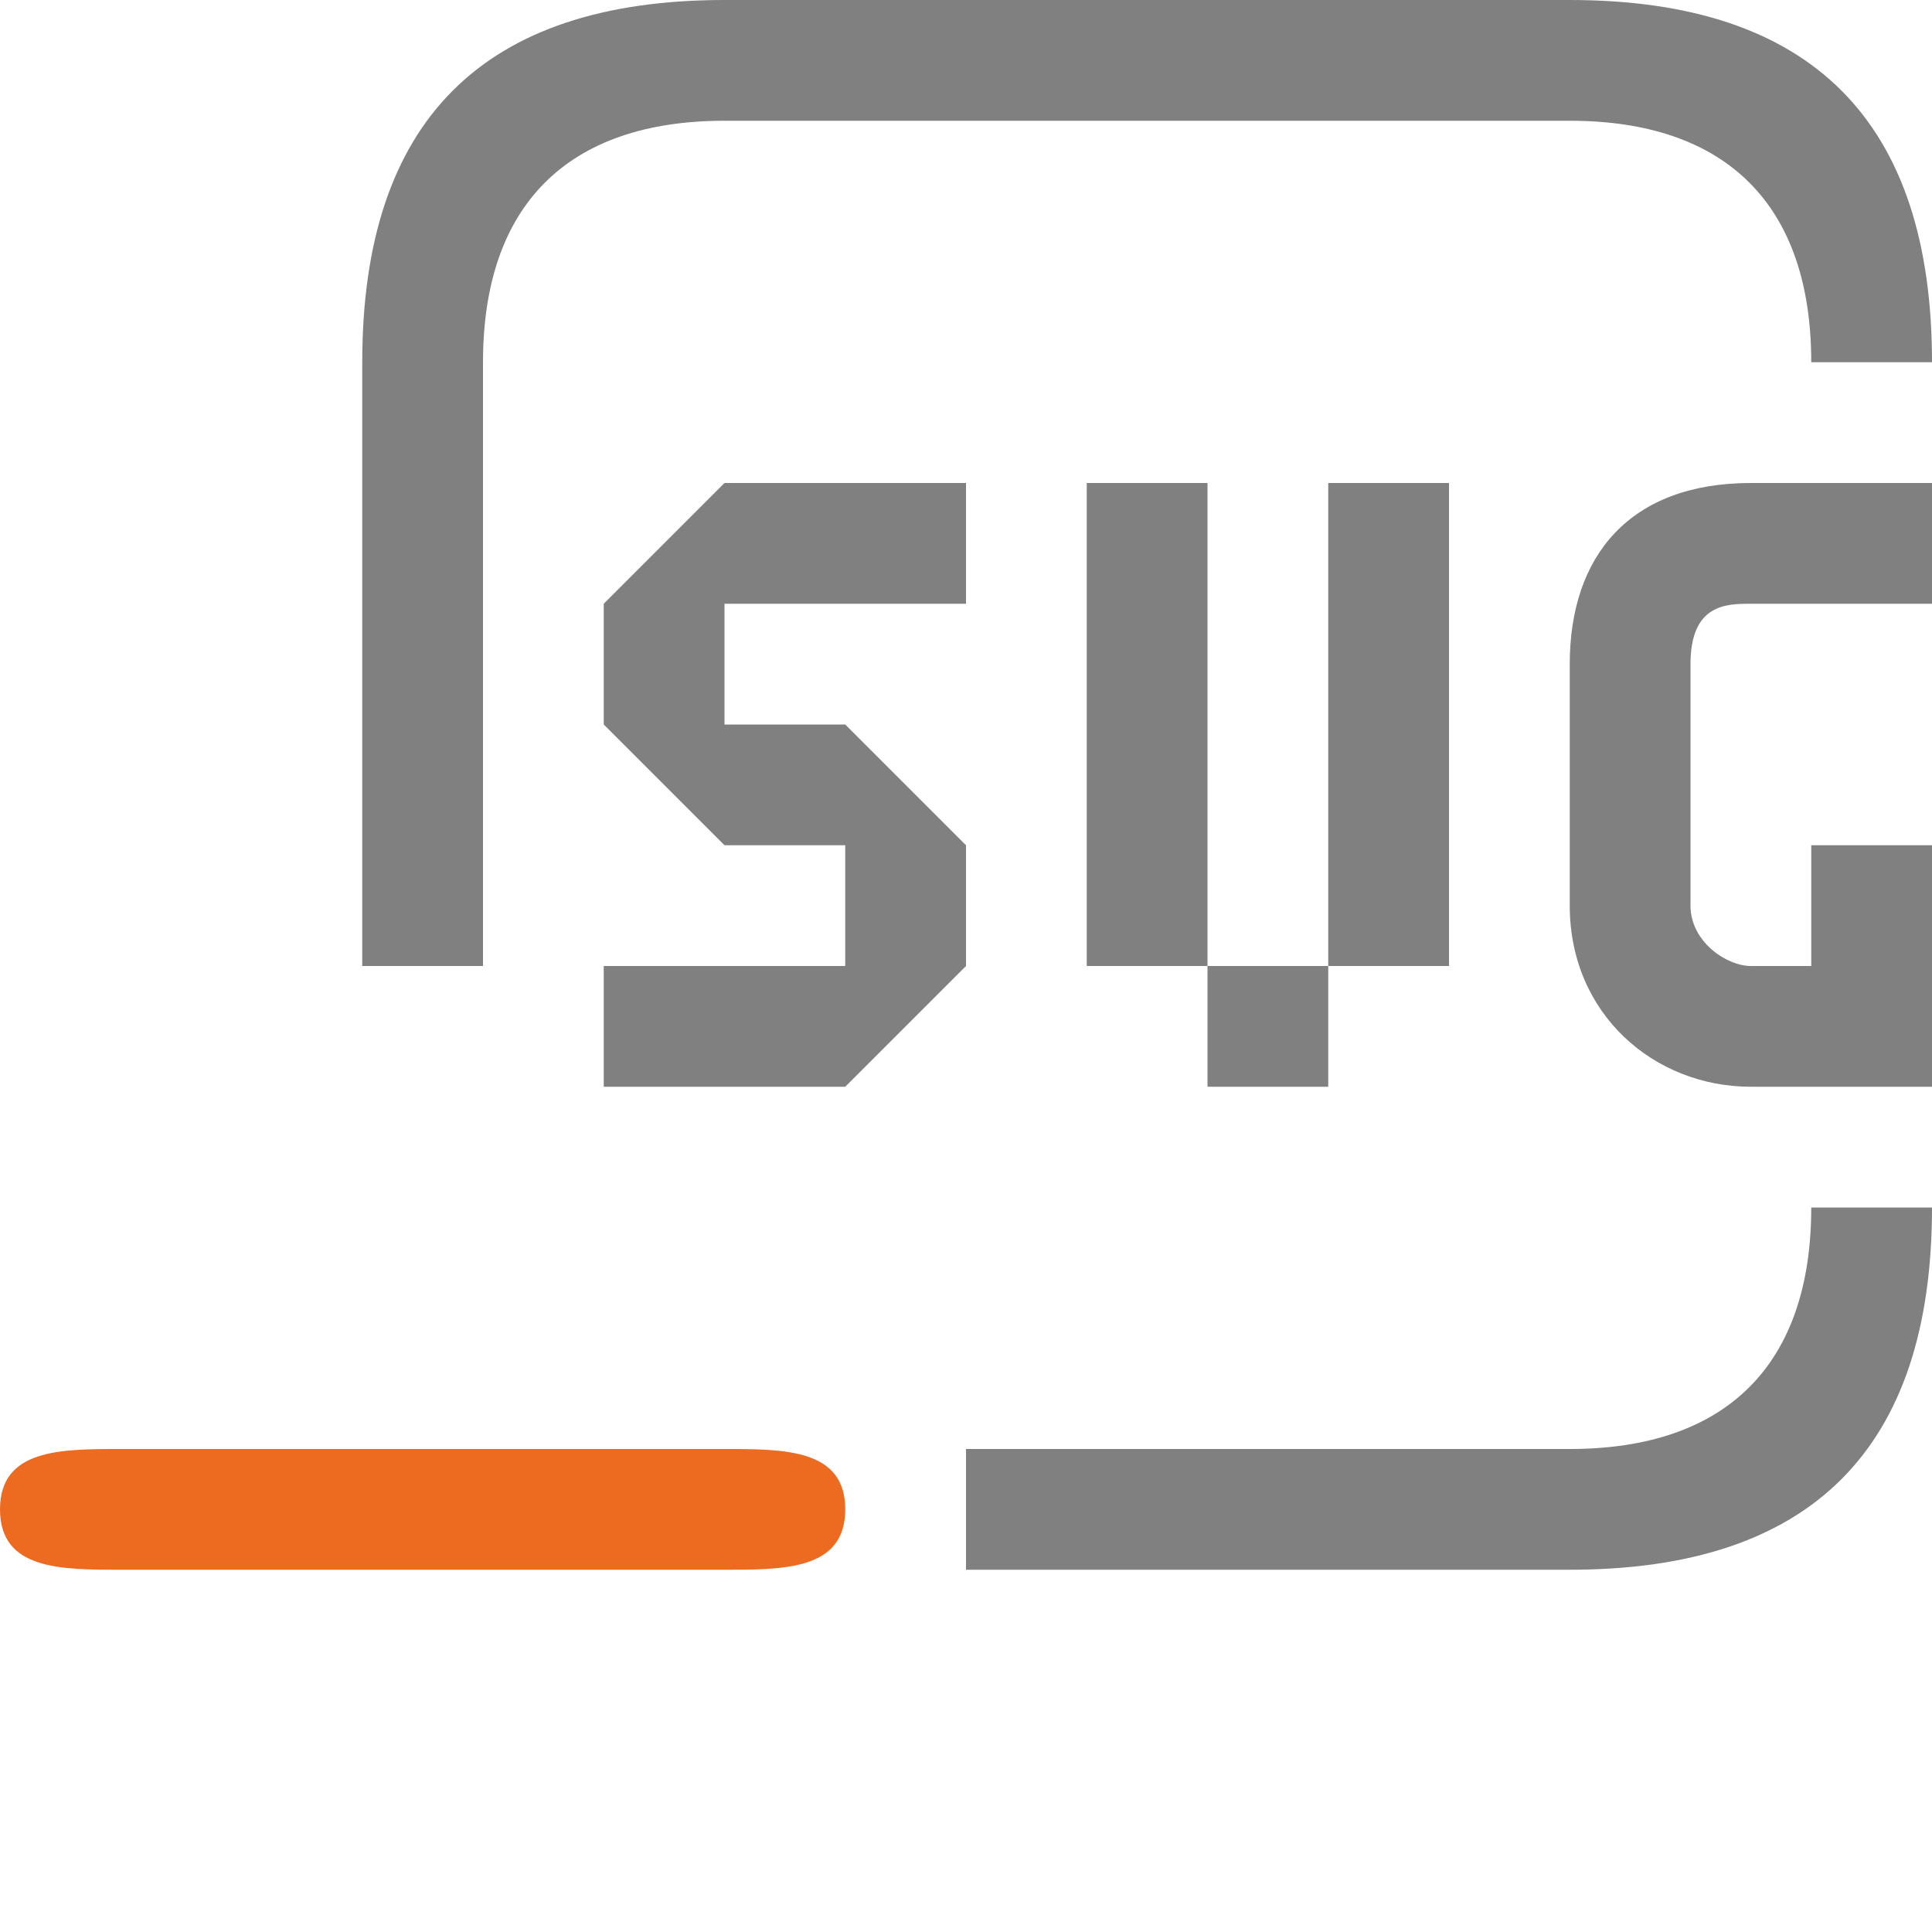
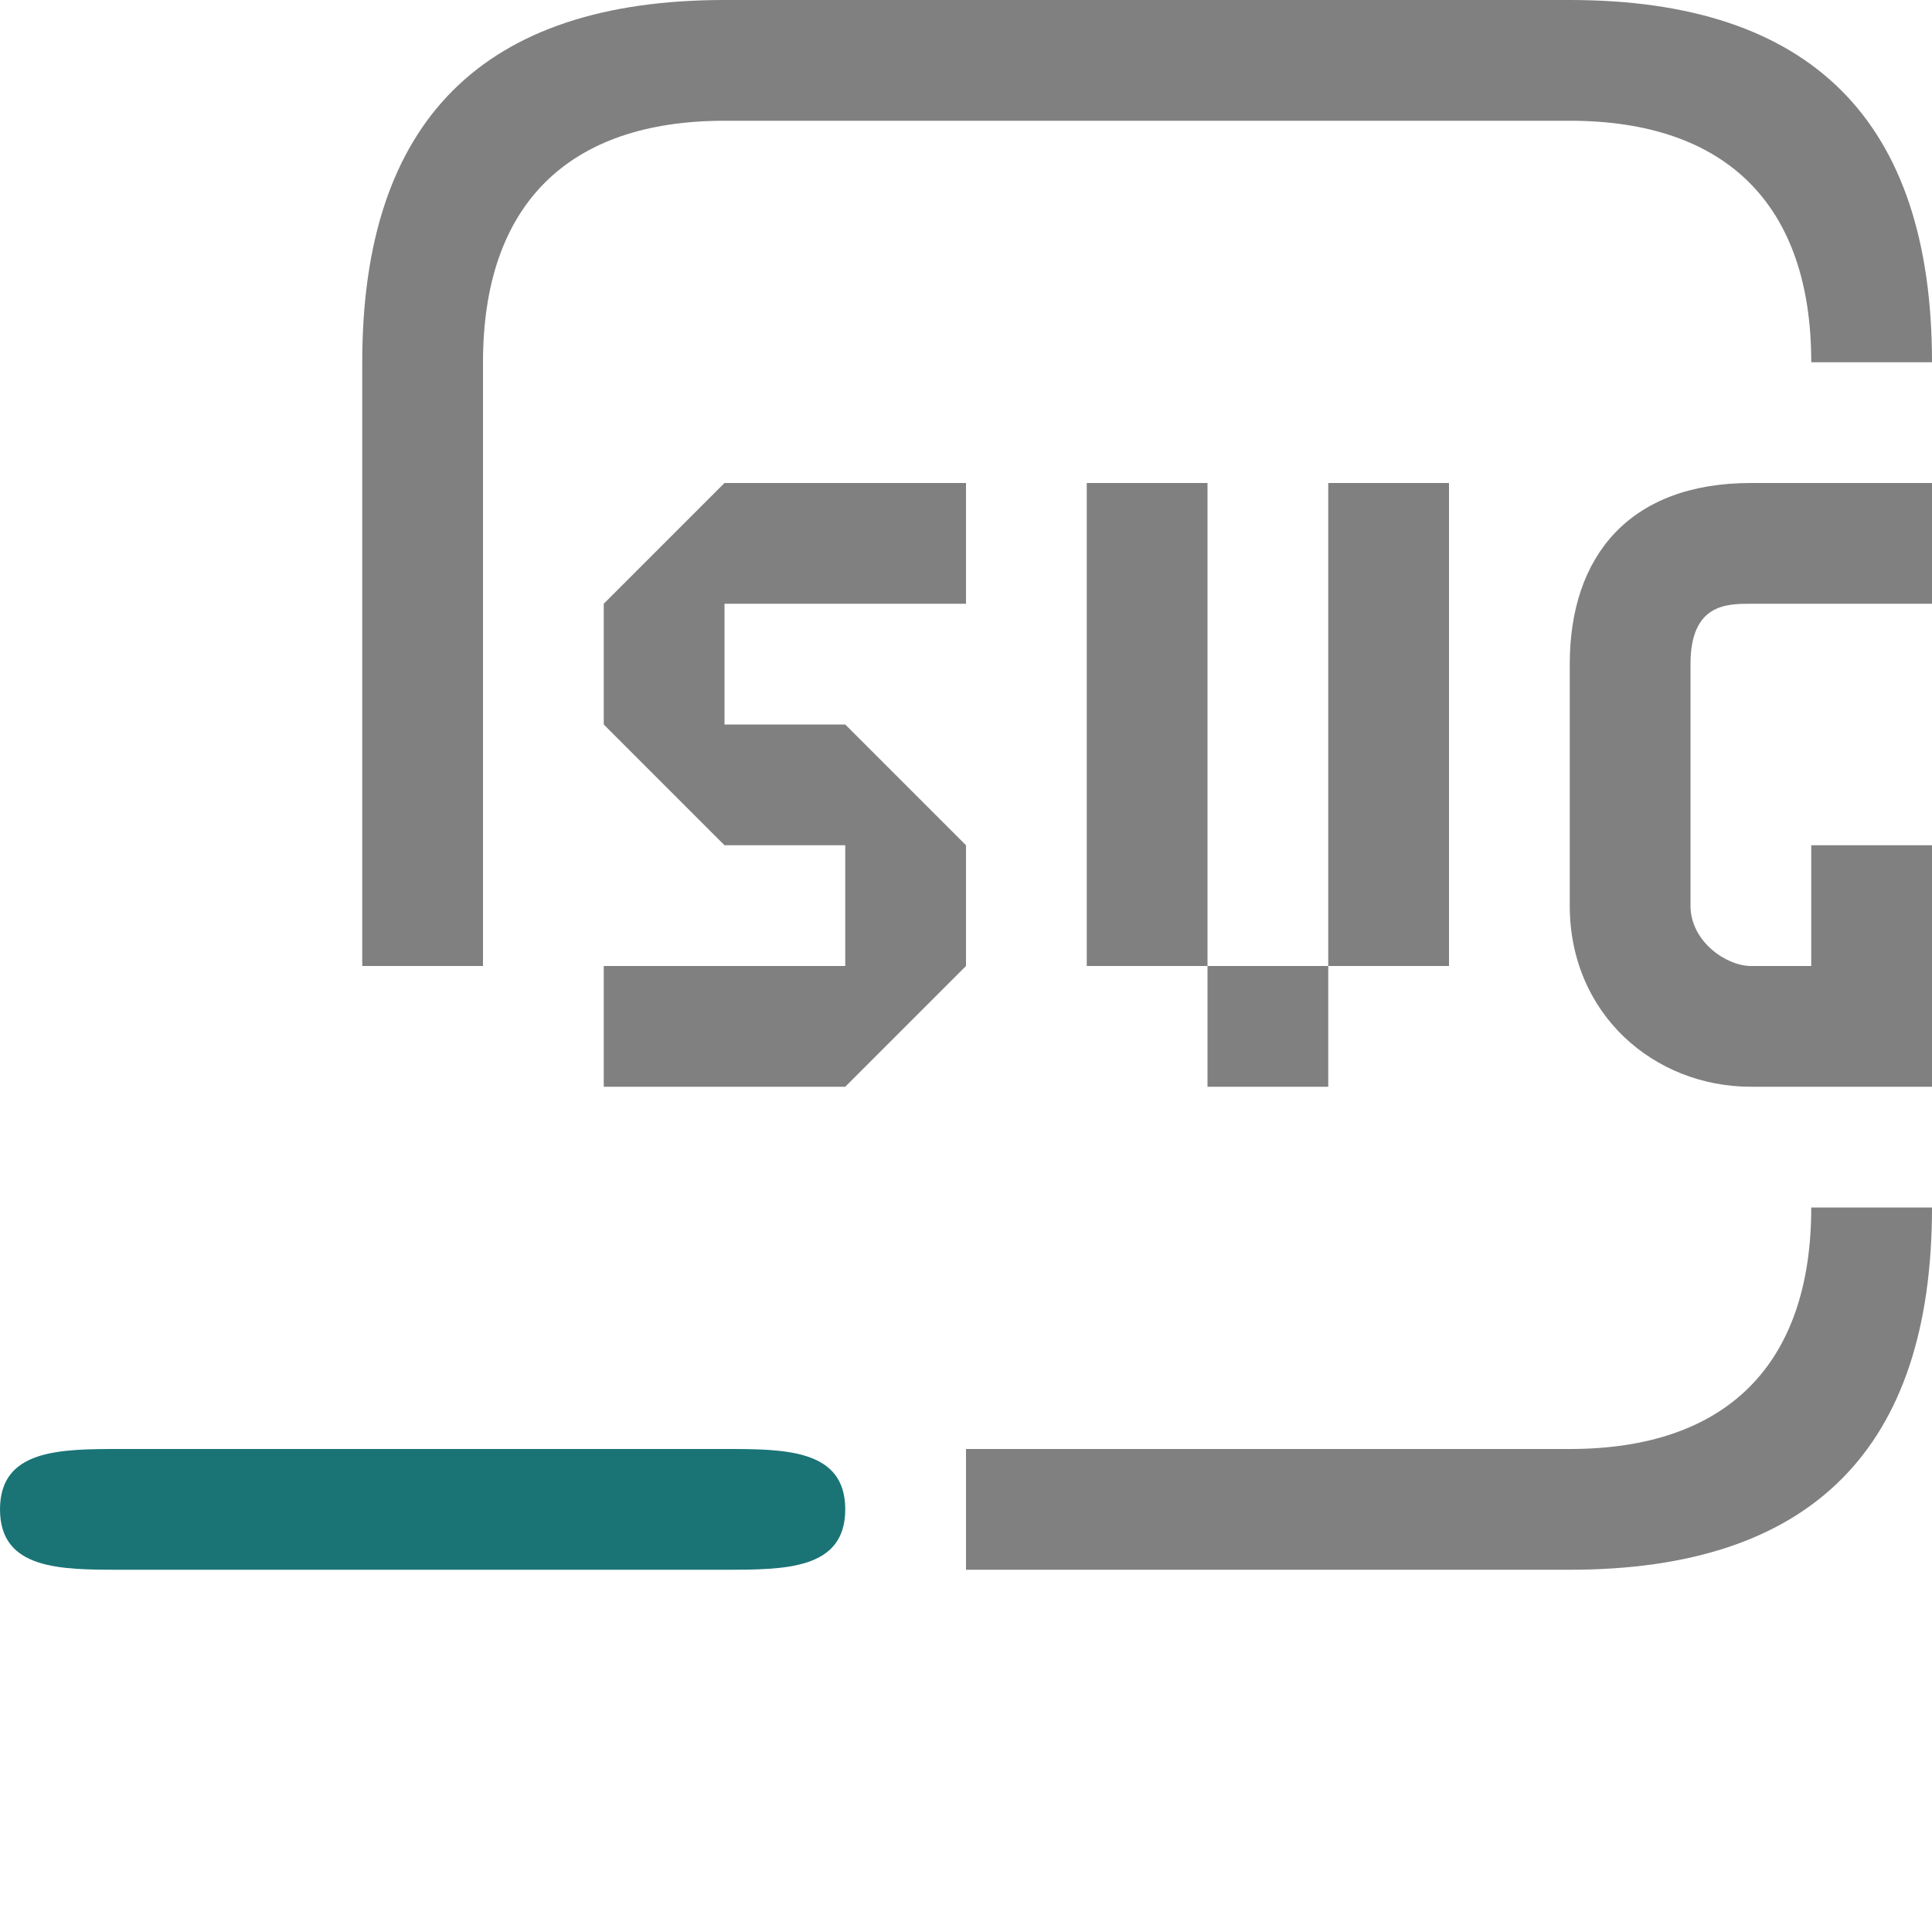
<svg xmlns="http://www.w3.org/2000/svg" viewBox="0 0 16 16" width="16px" height="16px">
-   <path fill="#ed6b21" d="M 1,12 C 0.5,12 0,12 0,12.5 0,13 0.5,13 1,13 H 6 C 6.5,13 7,13 7,12.5 7,12 6.5,12 6,12 Z" />
+   <path fill="#1a7476" d="M 1,12 C 0.5,12 0,12 0,12.5 0,13 0.5,13 1,13 H 6 C 6.5,13 7,13 7,12.5 7,12 6.5,12 6,12 Z" />
  <path fill="#808080" d="M 6,0 C 4,0 3,1 3,3 V 8 H 4 V 3 C 4,1.7 4.7,1 6,1 h 7 c 1.3,0 2,0.7 2,2 h 1 C 16,1 15,0 13,0 Z M 6,4 5,5 V 6 L 6,7 H 7 V 8 H 5 V 9 H 7 L 8,8 V 7 L 7,6 H 6 V 5 H 8 V 4 Z m 3,0 v 4 h 1 V 4 Z m 1,4 v 1 h 1 V 8 Z m 1,0 h 1 V 4 H 11 Z M 14.5,4 C 13.5,4 13,4.6 13,5.5 v 2 C 13,8.4 13.7,9 14.5,9 H 16 V 7 H 15 V 8 H 14.5 C 14.3,8 14,7.8 14,7.5 v -2 C 14,5 14.3,5 14.5,5 H 16 V 4 Z m 0.5,6 c 0,1.3 -0.7,2 -2,2 H 8 v 1 h 5 c 2,0 3,-1 3,-3 z" />
</svg>
